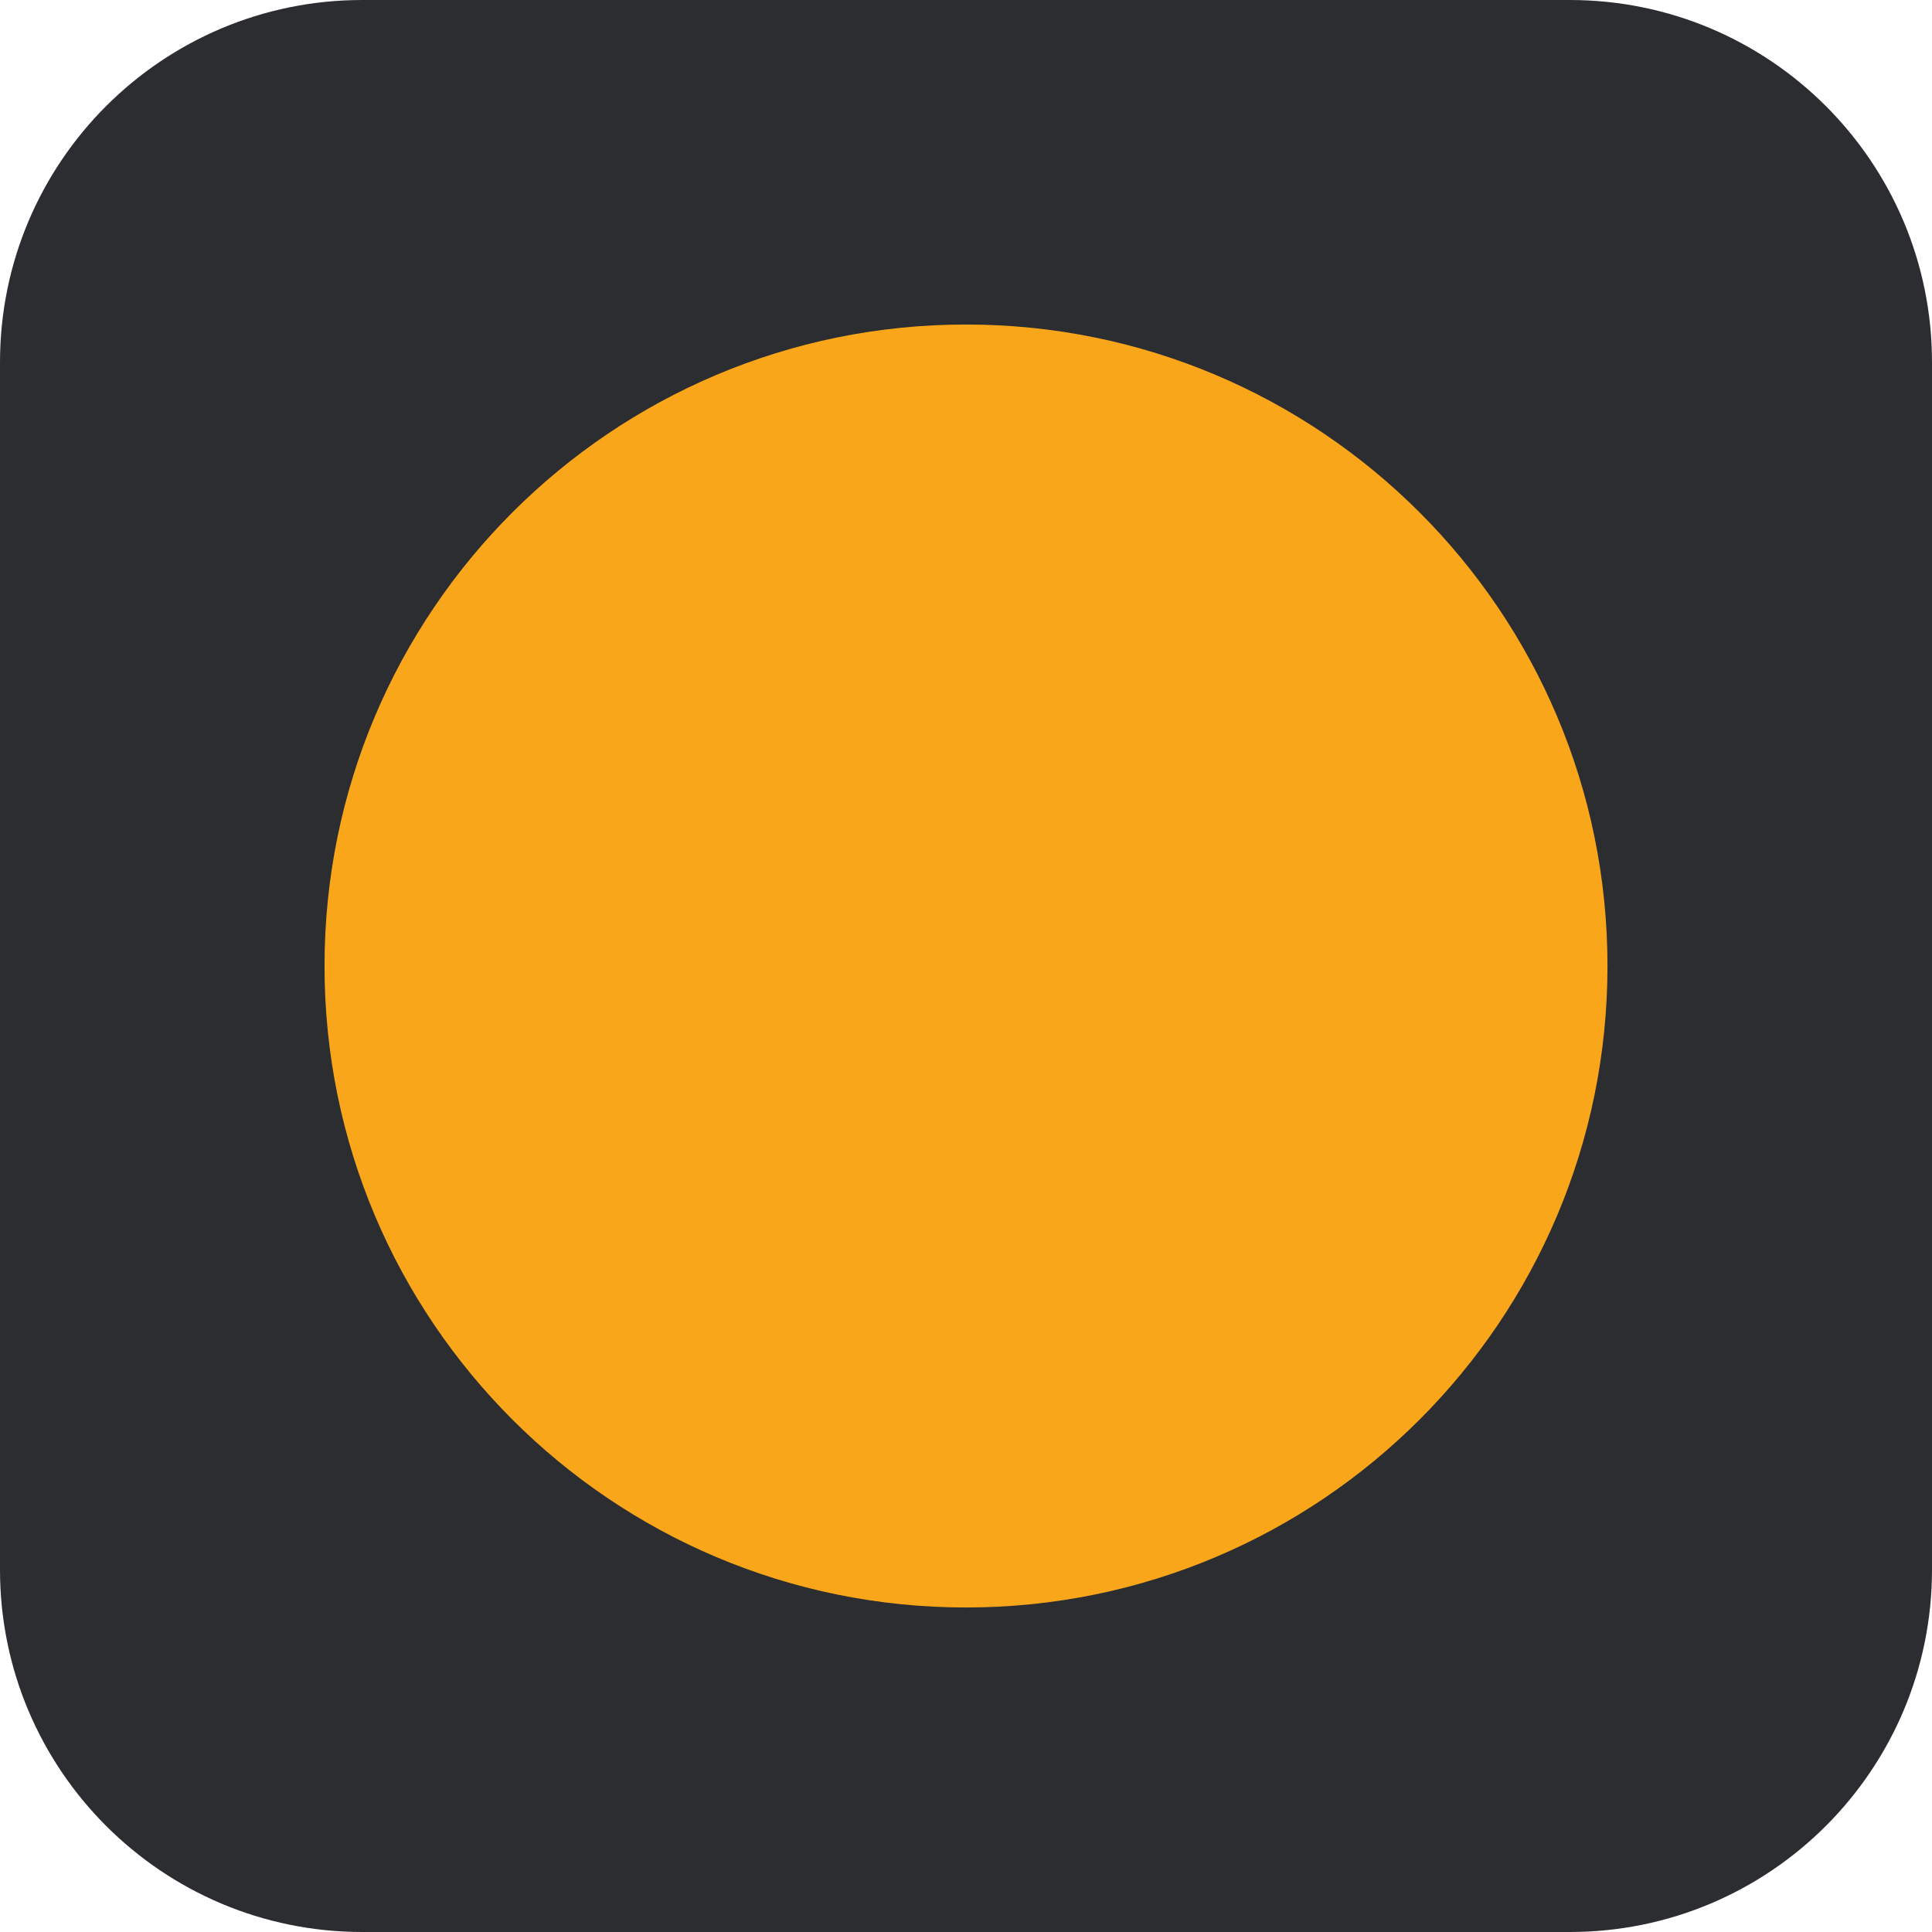
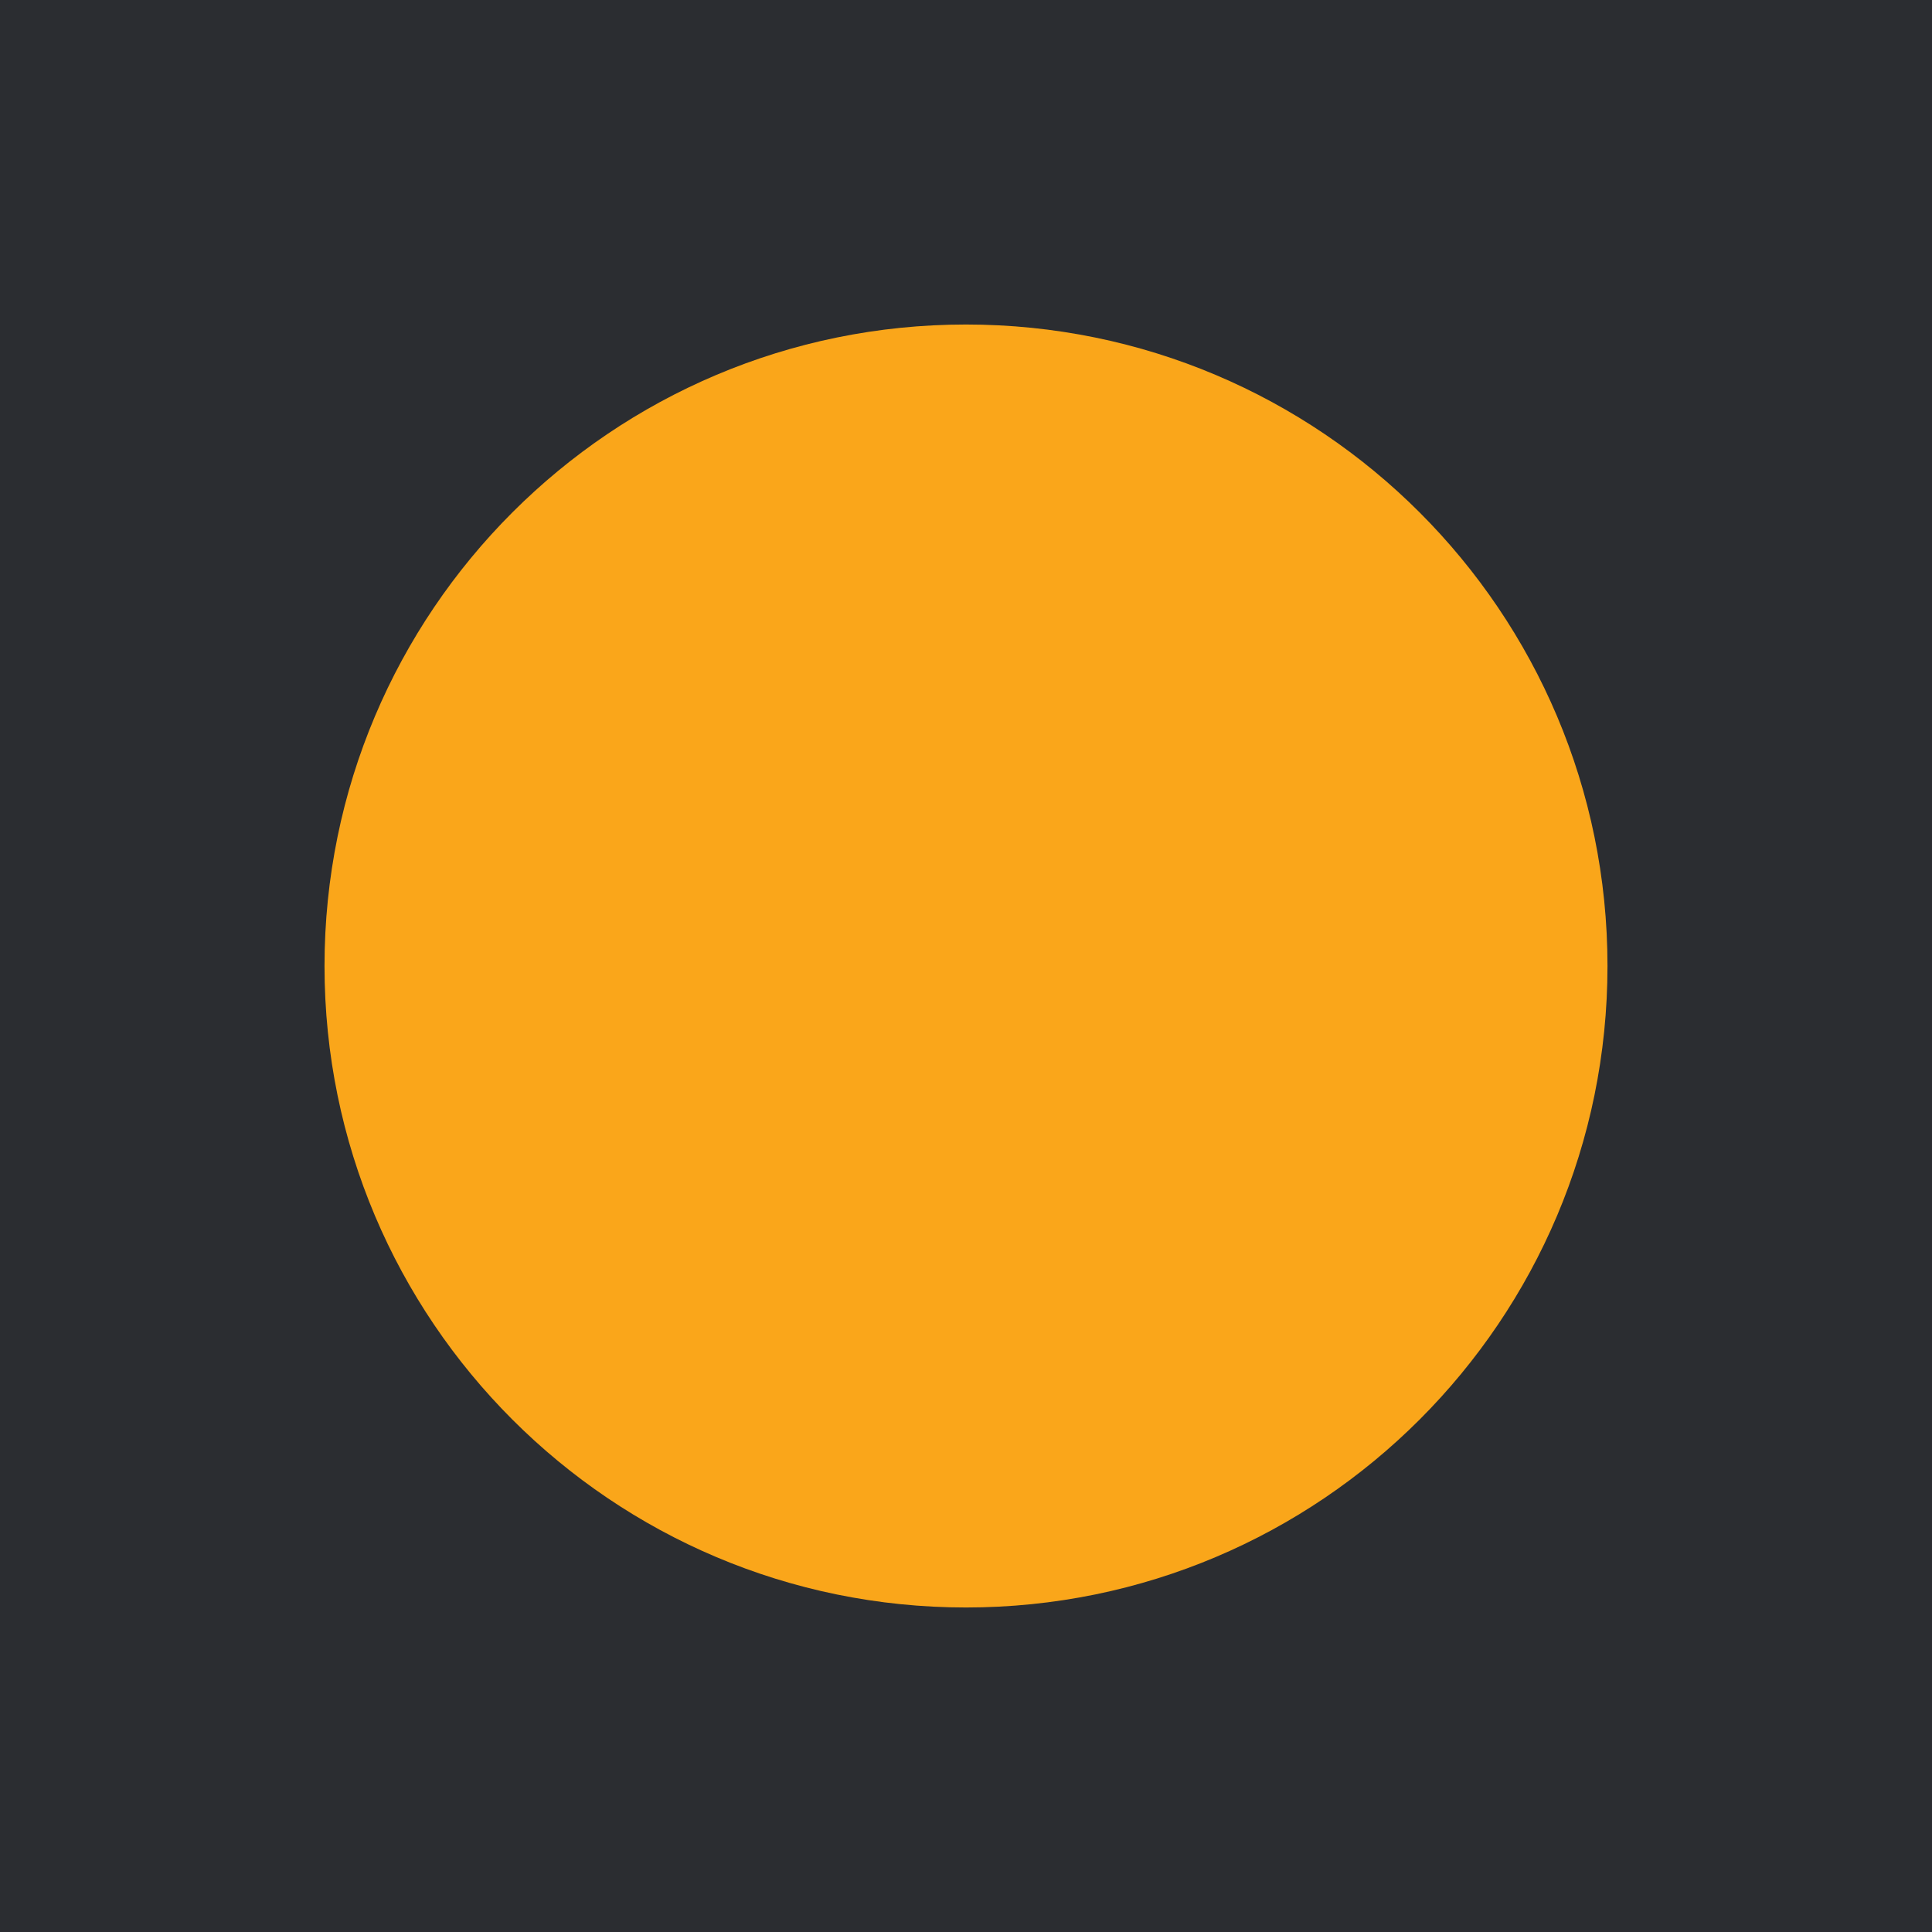
<svg xmlns="http://www.w3.org/2000/svg" width="512" height="512" viewBox="0 0 512 512">
-   <rect width="512" height="512" rx="96" fill="#2b2d31" />
+   <rect width="512" height="512" fill="#2b2d31" />
  <circle cx="256" cy="256" r="170" fill="#faa61a" />
</svg>
